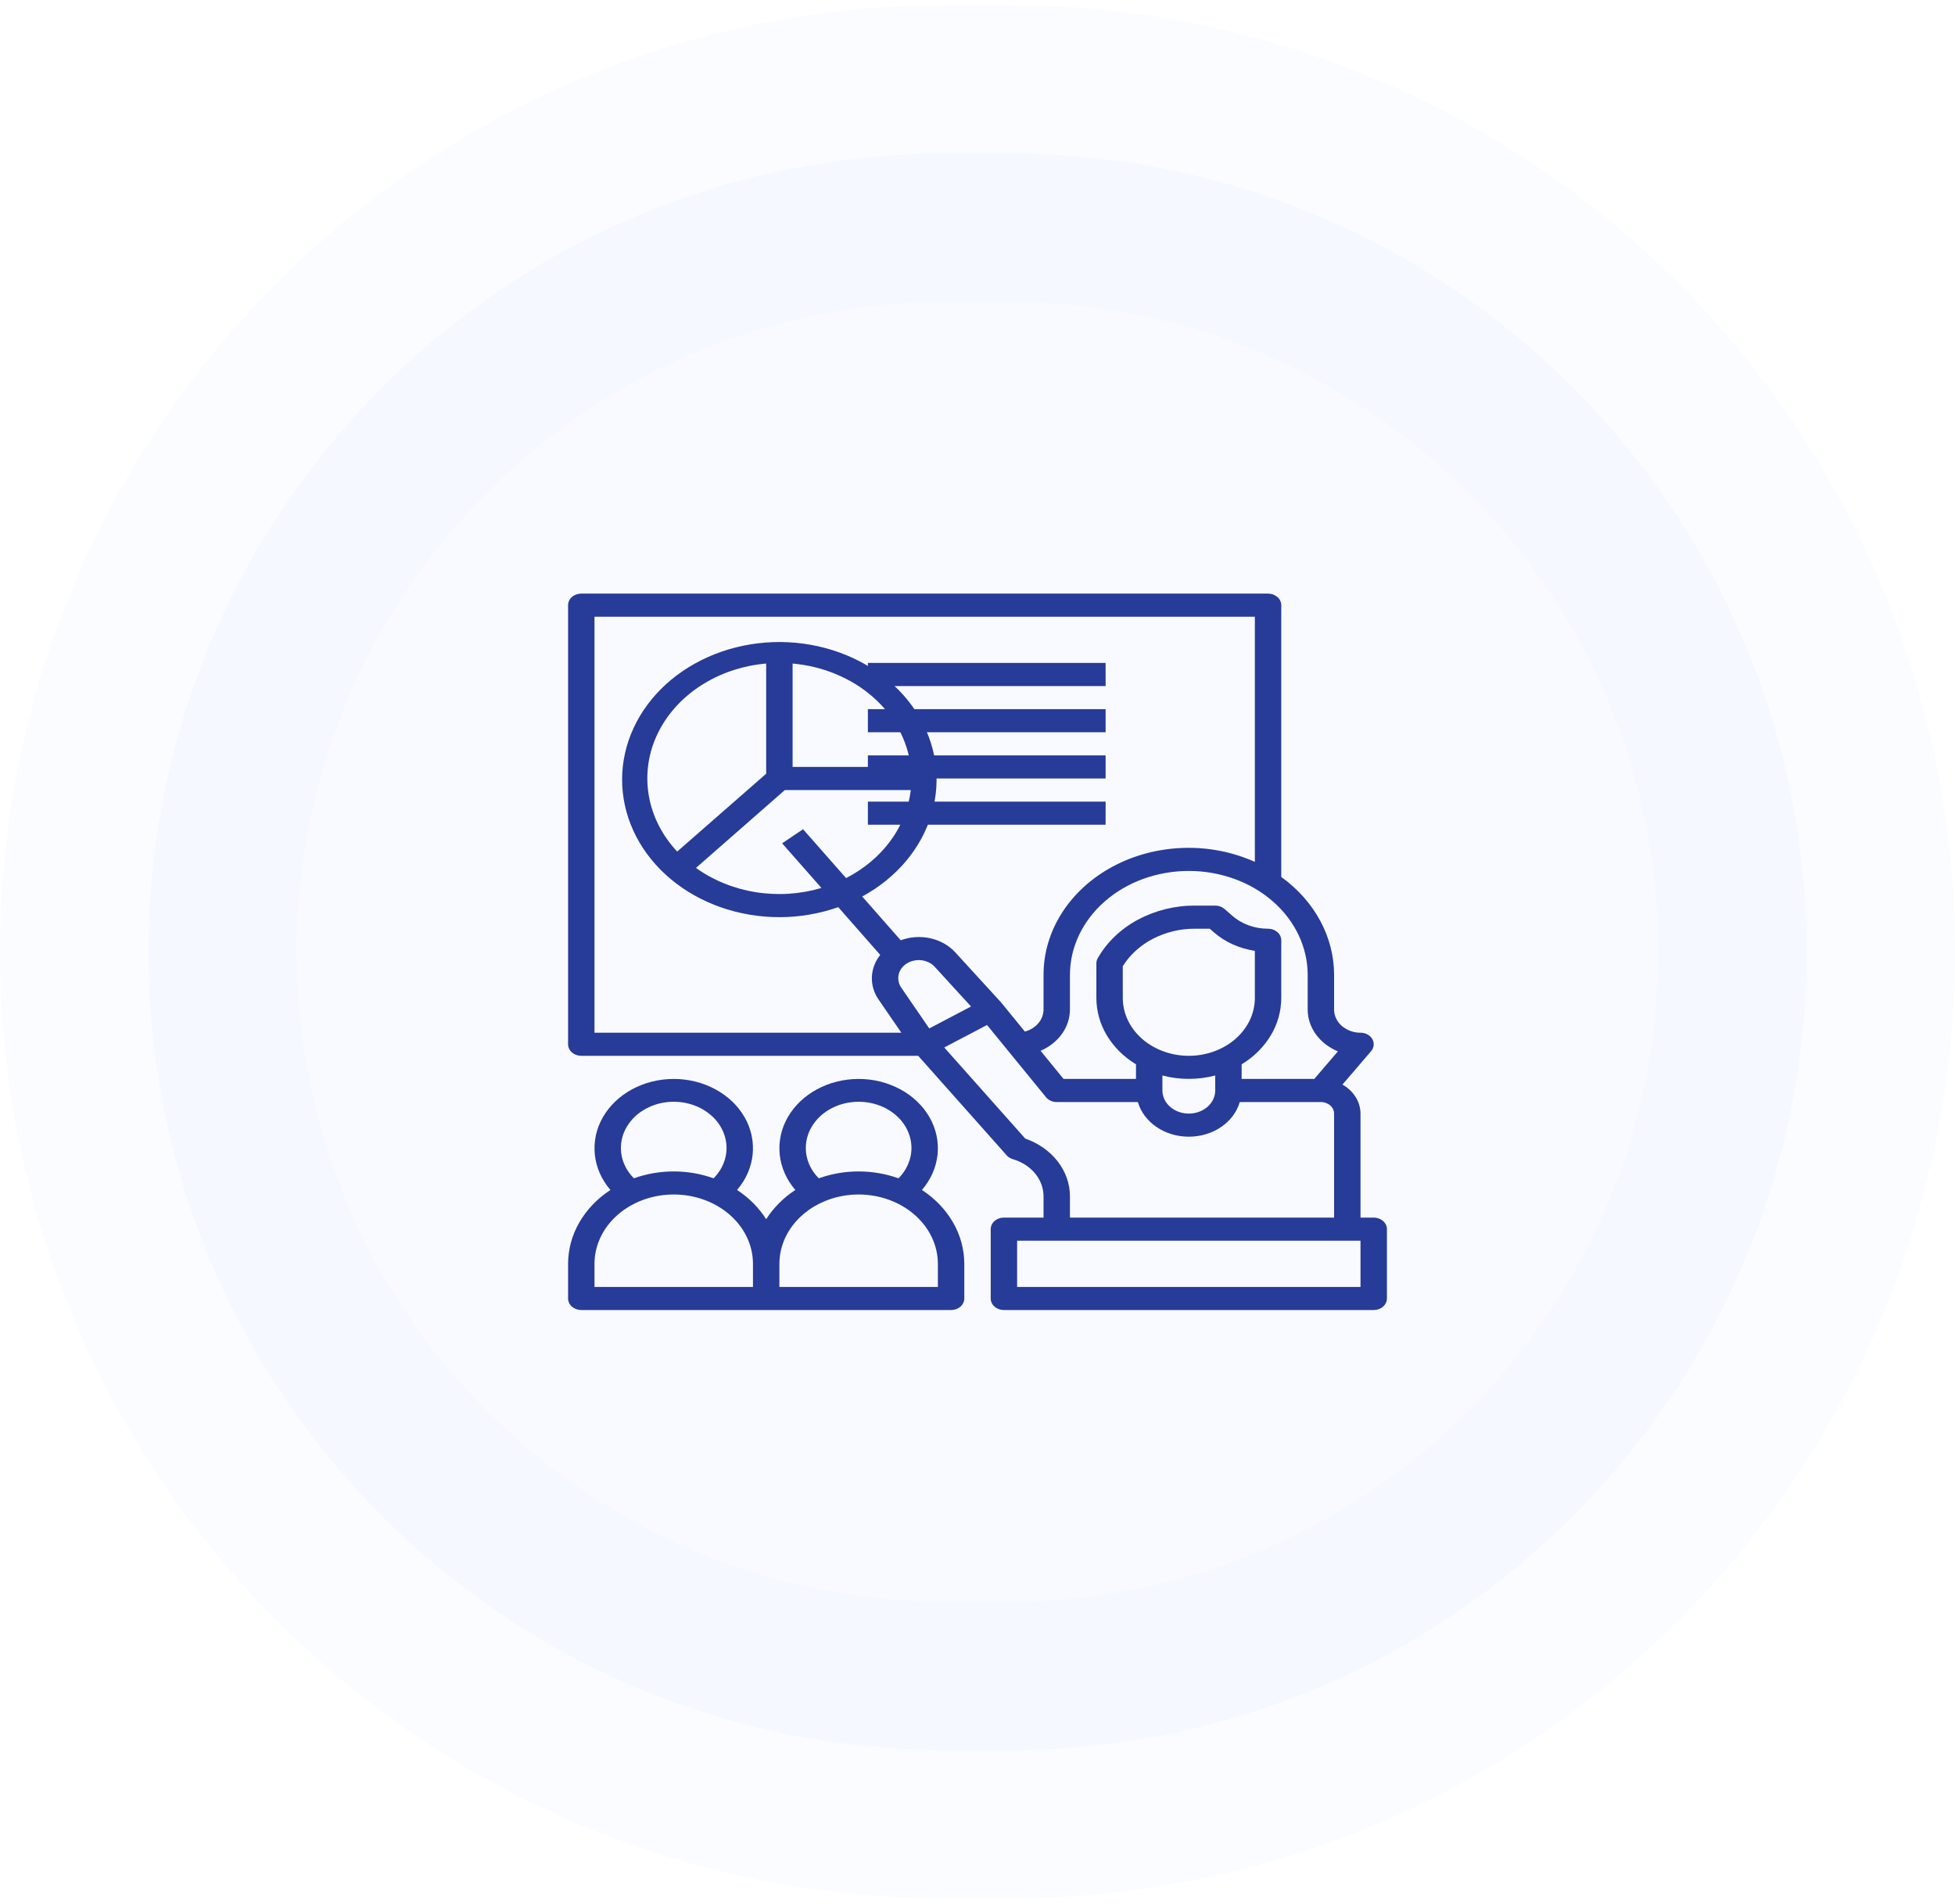
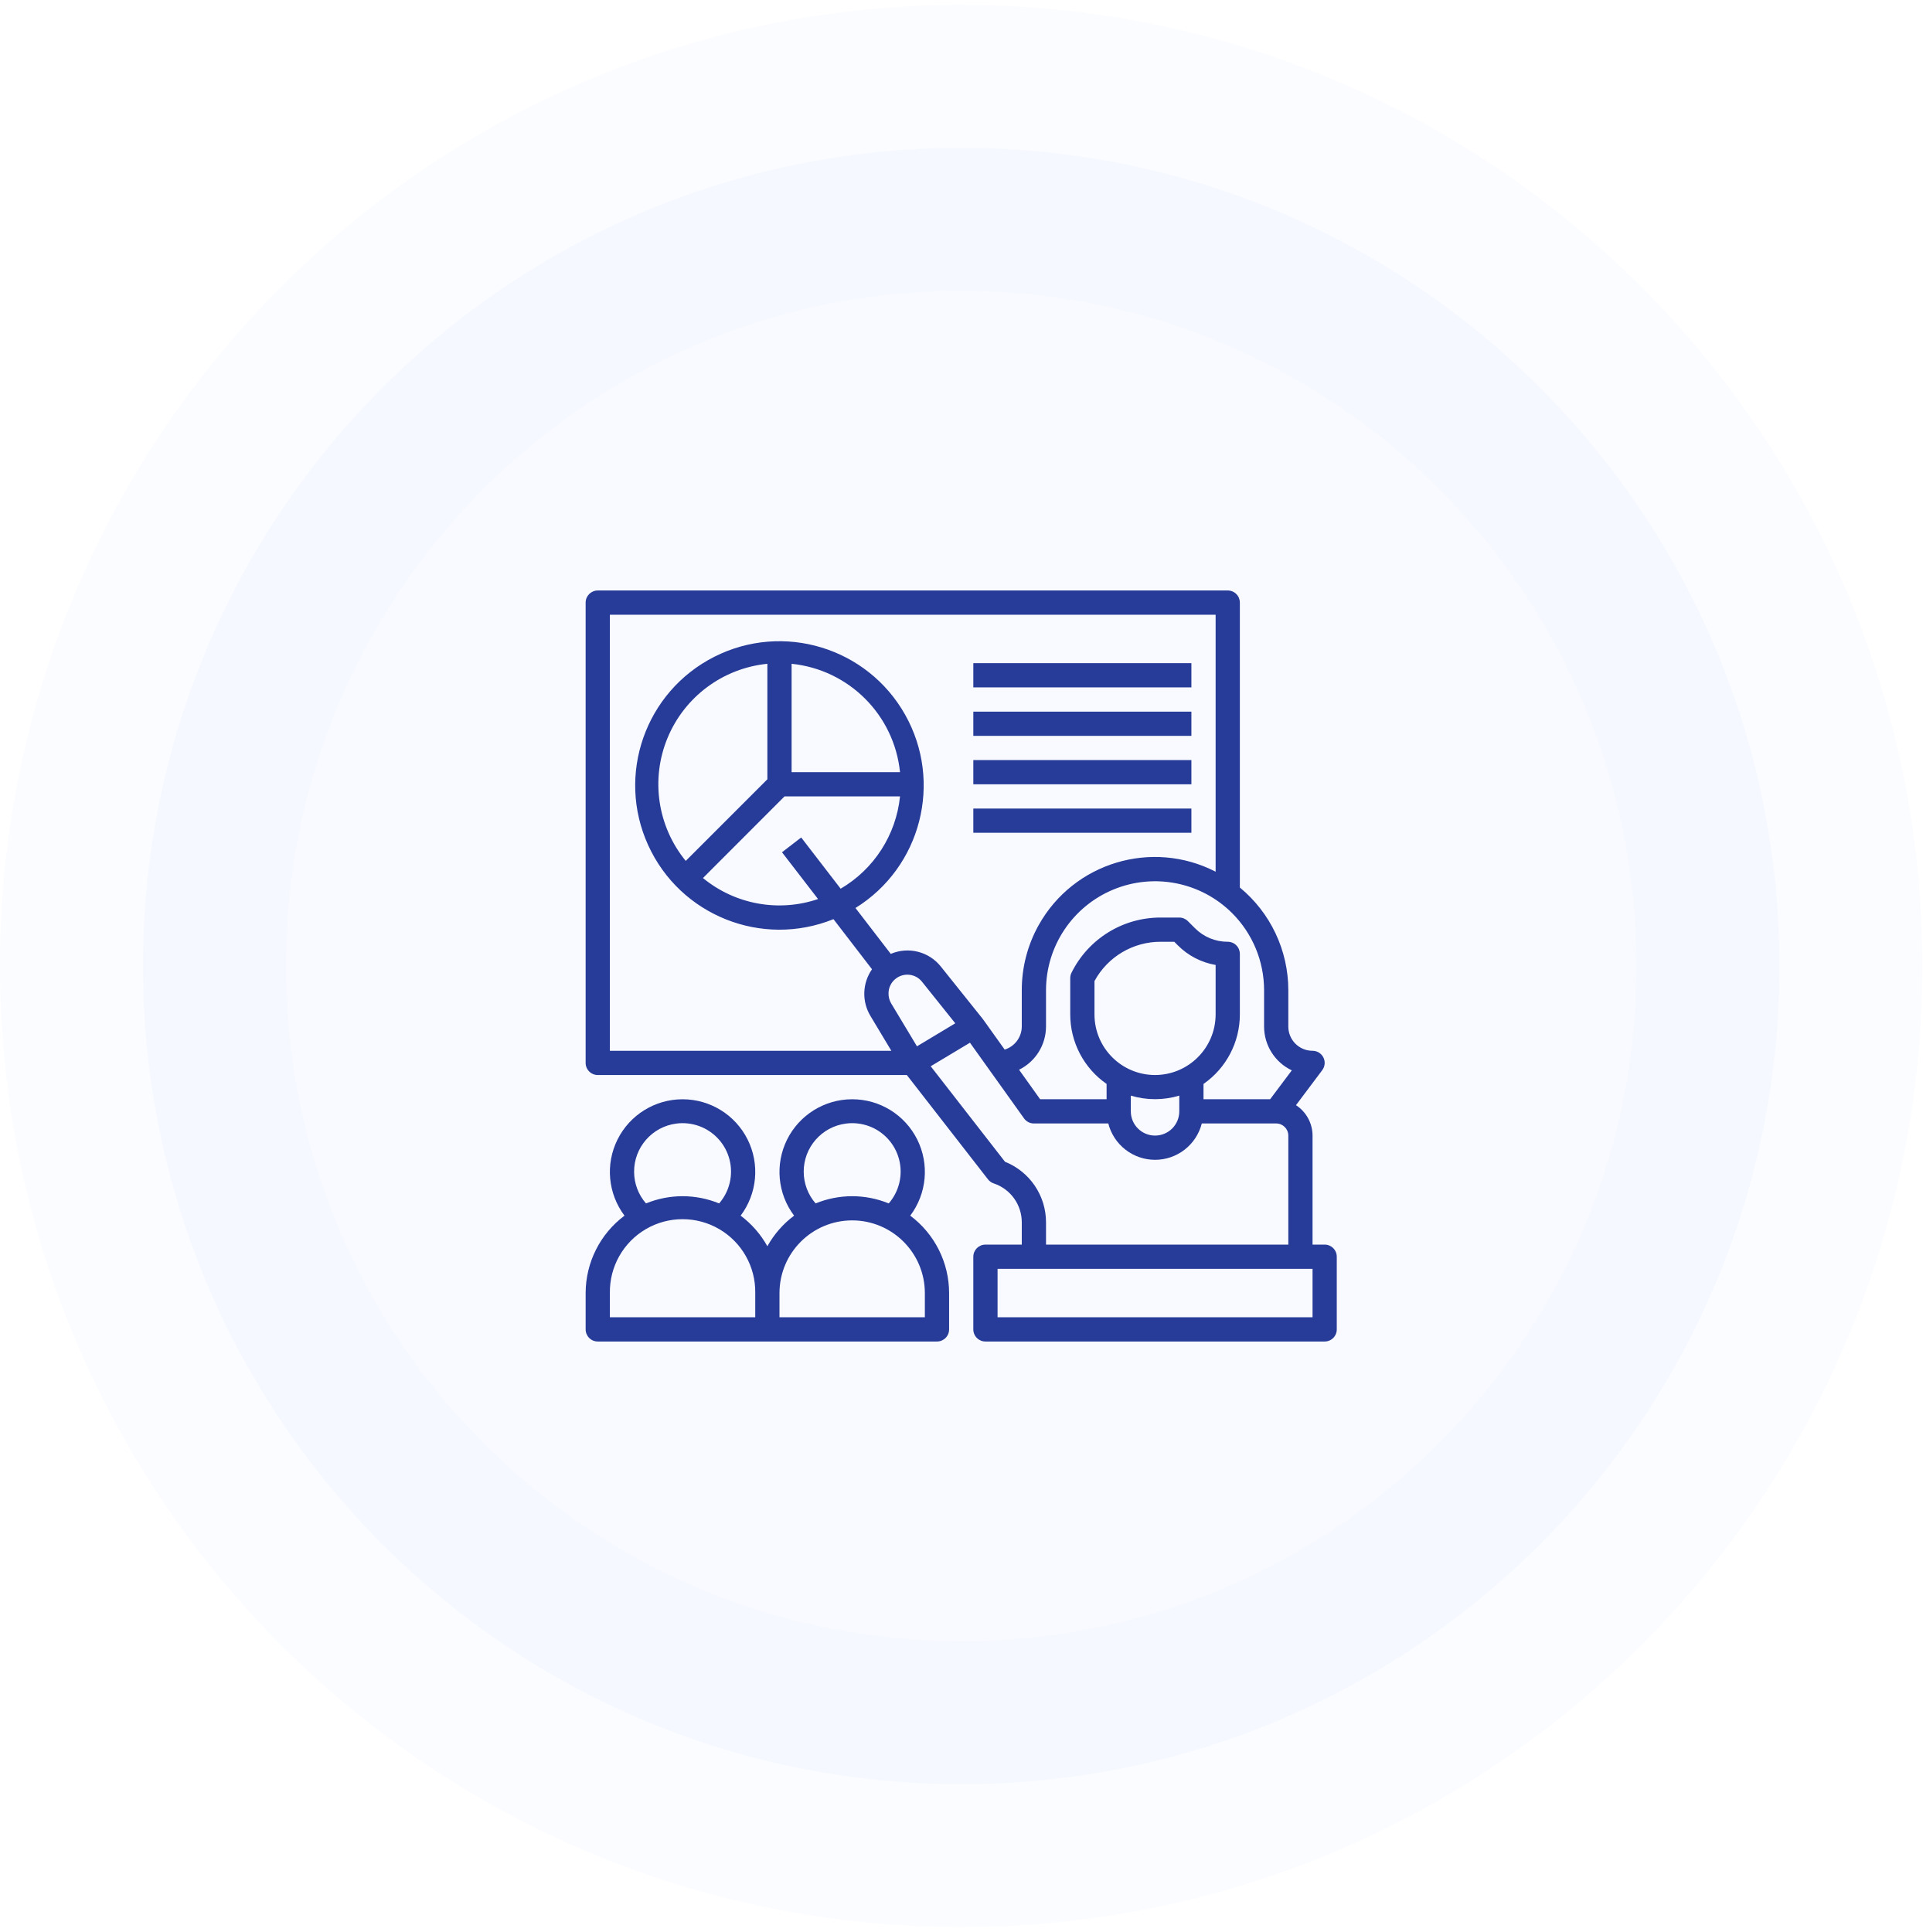
- <svg xmlns="http://www.w3.org/2000/svg" width="191" height="186" fill="none">
-   <rect x="14.5" y="15" width="162" height="156" rx="78" fill="#F8FAFF" />
-   <path d="M134.21 118.968h-1.291v-10.162a3.058 3.058 0 0 0-.471-1.613 3.61 3.61 0 0 0-1.293-1.222l2.797-3.261c.143-.168.231-.368.252-.576a1.002 1.002 0 0 0-.131-.607 1.198 1.198 0 0 0-.475-.455 1.435 1.435 0 0 0-.679-.169 2.78 2.78 0 0 1-1.824-.661c-.484-.424-.756-.998-.756-1.597v-3.387c0-1.83-.463-3.637-1.355-5.292-.893-1.655-2.192-3.117-3.807-4.281V59.129c0-.3-.136-.587-.378-.798a1.387 1.387 0 0 0-.912-.331H56.79c-.342 0-.67.119-.912.33a1.062 1.062 0 0 0-.378.799v42.903c0 .3.136.587.378.799.242.211.57.33.912.33h32.918l8.645 9.726c.157.175.37.307.612.378.87.253 1.627.74 2.163 1.391.536.652.824 1.434.824 2.237v2.075h-3.871c-.343 0-.67.119-.913.33a1.064 1.064 0 0 0-.378.799v6.774c0 .299.136.587.378.798.242.212.57.331.913.331h36.129c.342 0 .67-.119.912-.331.242-.211.378-.499.378-.798v-6.774c0-.3-.136-.587-.378-.799a1.392 1.392 0 0 0-.912-.33Zm-6.452-23.71v3.387c0 .855.278 1.693.801 2.415.523.723 1.269 1.301 2.153 1.667l-2.309 2.692h-7.097v-1.427c1.195-.726 2.17-1.695 2.844-2.822a7.108 7.108 0 0 0 1.027-3.654v-5.645c0-.3-.136-.587-.378-.798a1.387 1.387 0 0 0-.912-.331 5.512 5.512 0 0 1-1.891-.327 5 5 0 0 1-1.602-.939l-.756-.661a1.389 1.389 0 0 0-.912-.331h-1.972a11.729 11.729 0 0 0-5.593 1.381c-1.68.909-3.035 2.211-3.913 3.76a1.02 1.02 0 0 0-.135.504v3.387a7.118 7.118 0 0 0 1.027 3.654c.674 1.127 1.65 2.096 2.844 2.822v1.427h-7.078l-2.243-2.749c.858-.371 1.582-.944 2.089-1.655a4.099 4.099 0 0 0 .78-2.37v-3.387c0-2.695 1.224-5.28 3.402-7.185 2.177-1.906 5.131-2.976 8.211-2.976s6.034 1.07 8.212 2.976 3.401 4.49 3.401 7.185Zm-11.613 7.903c-1.71-.002-3.35-.597-4.56-1.655-1.209-1.058-1.889-2.493-1.891-3.99v-3.11c.688-1.112 1.709-2.04 2.952-2.685a8.888 8.888 0 0 1 4.108-.98h1.438l.378.332c1.092.961 2.5 1.601 4.027 1.831v4.612c-.002 1.497-.683 2.932-1.892 3.99-1.21 1.058-2.849 1.653-4.56 1.655Zm-2.58 1.92c1.683.444 3.478.444 5.161 0v1.467c0 .599-.272 1.174-.756 1.597-.484.424-1.14.661-1.825.661-.684 0-1.341-.237-1.825-.661-.484-.423-.755-.998-.755-1.597v-1.467ZM58.081 60.258h64.516V84.21a15.869 15.869 0 0 0-7.002-1.362c-2.429.079-4.794.703-6.867 1.813-2.074 1.11-3.786 2.667-4.973 4.523-1.187 1.856-1.808 3.948-1.803 6.075v3.387a2.083 2.083 0 0 1-.51 1.334c-.328.386-.788.67-1.314.811l-2.287-2.803c-.014-.018-.036-.026-.052-.043l.01-.007-4.47-4.886c-.618-.68-1.475-1.164-2.438-1.377a5.145 5.145 0 0 0-2.894.197l-3.76-4.277c3.365-1.826 5.795-4.72 6.78-8.076.987-3.356.453-6.915-1.488-9.936-1.942-3.02-5.141-5.267-8.931-6.273-3.79-1.006-7.877-.692-11.41.877-3.53 1.568-6.234 4.268-7.544 7.539-1.31 3.27-1.127 6.856.513 10.01 1.64 3.155 4.607 5.634 8.285 6.919a17.407 17.407 0 0 0 11.453-.02l4.104 4.67a3.678 3.678 0 0 0-.819 2.152 3.62 3.62 0 0 0 .65 2.196l2.23 3.251H58.08V60.258Zm30.451 33.92c.415-.283.94-.412 1.461-.358.522.053 1 .285 1.328.643l3.547 3.878-4.08 2.146-2.745-3.998a1.604 1.604 0 0 1-.285-.934c0-.266.07-.529.204-.768a1.82 1.82 0 0 1 .57-.61Zm-8.278-7.418a14.564 14.564 0 0 1-6.42.412c-2.145-.343-4.154-1.16-5.838-2.371l8.683-7.608h12.304c-.207 1.769-.887 3.469-1.986 4.963-1.098 1.495-2.584 2.742-4.337 3.64l-4.203-4.775-2.043 1.377 3.84 4.362Zm-2.819-21.928c2.96.264 5.725 1.413 7.83 3.253 2.103 1.841 3.416 4.26 3.718 6.85H77.436V64.833Zm-2.58 10.765-8.694 7.608c-1.478-1.58-2.44-3.48-2.78-5.498a9.99 9.99 0 0 1 .841-5.966c.893-1.885 2.353-3.524 4.225-4.74 1.873-1.217 4.087-1.967 6.408-2.17v10.766Zm25.308 35.648-7.912-8.9 4.182-2.195 5.759 7.054c.119.147.277.266.459.348.183.083.385.125.591.125h7.925c.282.969.924 1.827 1.826 2.44.901.614 2.01.946 3.152.946 1.142 0 2.251-.332 3.153-.946.901-.613 1.544-1.471 1.825-2.44h7.925c.343 0 .671.119.913.331.242.212.378.499.378.798v10.162h-25.807v-2.075c.002-1.216-.414-2.404-1.193-3.411-.779-1.007-1.885-1.786-3.176-2.237Zm32.756 14.497H99.371v-4.516h33.548v4.516Z" fill="#273B98" />
-   <path d="M56.79 128h36.13c.342 0 .67-.119.912-.331.242-.211.378-.499.378-.798v-3.387a8.11 8.11 0 0 0-1.095-4.035c-.718-1.253-1.76-2.341-3.043-3.18.865-1.005 1.393-2.203 1.525-3.456a6.052 6.052 0 0 0-.782-3.642c-.642-1.127-1.63-2.075-2.855-2.737a8.577 8.577 0 0 0-4.073-1.014c-1.439 0-2.85.351-4.073 1.014-1.224.662-2.212 1.61-2.855 2.737a6.052 6.052 0 0 0-.782 3.642c.132 1.253.66 2.451 1.526 3.456a9.57 9.57 0 0 0-2.848 2.852 9.57 9.57 0 0 0-2.848-2.852c.866-1.005 1.394-2.203 1.525-3.456a6.053 6.053 0 0 0-.781-3.642c-.643-1.127-1.631-2.075-2.855-2.737a8.577 8.577 0 0 0-4.073-1.014c-1.44 0-2.85.351-4.074 1.014-1.224.662-2.212 1.61-2.854 2.737a6.053 6.053 0 0 0-.782 3.642c.131 1.253.66 2.451 1.525 3.456-1.283.839-2.325 1.927-3.044 3.18a8.11 8.11 0 0 0-1.094 4.035v3.387c0 .299.136.587.378.798.242.212.57.331.912.331Zm21.936-15.806a4.067 4.067 0 0 1 .575-2.101 4.76 4.76 0 0 1 1.624-1.626 5.612 5.612 0 0 1 2.302-.781 5.872 5.872 0 0 1 2.453.244 5.25 5.25 0 0 1 2.043 1.213 4.374 4.374 0 0 1 1.165 1.905c.206.708.214 1.449.02 2.16a4.339 4.339 0 0 1-1.127 1.921 11.62 11.62 0 0 0-7.788 0c-.812-.813-1.262-1.855-1.267-2.935Zm5.161 4.516c2.053.002 4.02.716 5.472 1.986 1.452 1.27 2.268 2.992 2.27 4.788v2.258H76.145v-2.258c.002-1.796.819-3.518 2.27-4.788 1.451-1.27 3.42-1.984 5.472-1.986Zm-23.226-4.516a4.066 4.066 0 0 1 .576-2.101 4.76 4.76 0 0 1 1.624-1.626 5.613 5.613 0 0 1 2.302-.781 5.872 5.872 0 0 1 2.453.244 5.25 5.25 0 0 1 2.042 1.213 4.373 4.373 0 0 1 1.165 1.905c.207.708.214 1.449.021 2.16-.192.71-.58 1.37-1.127 1.921a11.62 11.62 0 0 0-7.789 0c-.812-.813-1.262-1.855-1.267-2.935Zm-2.58 11.29c0-1.797.815-3.52 2.267-4.79 1.452-1.271 3.421-1.984 5.475-1.984 2.053 0 4.022.713 5.474 1.984 1.452 1.27 2.267 2.993 2.267 4.79v2.258H58.081v-2.258Zm49.935-58.71H84.79v2.258h23.226v-2.258Zm0 4.516H84.79v2.258h23.226V69.29Zm0 4.516H84.79v2.258h23.226v-2.257Zm0 4.517H84.79v2.258h23.226v-2.258Z" fill="#273B98" />
-   <rect x="14.5" y="15" width="162" height="156" rx="78" stroke="#EAEFFF" stroke-opacity=".21" stroke-width="29" />
+ <svg xmlns="http://www.w3.org/2000/svg" width="195" height="196" fill="none">
+   <rect x="14.5" y="15" width="166" height="166" rx="83" fill="#F8FAFF" />
+   <path d="M134.366 126.264h-1.228v-11.06a3.696 3.696 0 0 0-1.68-3.085l2.662-3.55a1.227 1.227 0 0 0-.982-1.967 2.456 2.456 0 0 1-2.458-2.458v-3.686a13.5 13.5 0 0 0-4.916-10.42V61.134a1.227 1.227 0 0 0-1.229-1.23H60.634a1.23 1.23 0 0 0-1.23 1.23v46.697a1.228 1.228 0 0 0 1.23 1.229h31.35l8.233 10.585c.15.192.352.335.583.412a4.156 4.156 0 0 1 2.844 3.949v2.258h-3.686a1.231 1.231 0 0 0-1.23 1.229v7.373a1.228 1.228 0 0 0 1.23 1.229h34.408a1.226 1.226 0 0 0 1.229-1.229v-7.373a1.228 1.228 0 0 0-1.229-1.229Zm-6.144-25.806v3.686a4.921 4.921 0 0 0 2.813 4.443l-2.199 2.931h-6.758v-1.554a8.582 8.582 0 0 0 3.686-7.048v-6.145a1.226 1.226 0 0 0-1.229-1.229 4.668 4.668 0 0 1-3.326-1.377l-.72-.72a1.23 1.23 0 0 0-.869-.36h-1.878a10.066 10.066 0 0 0-9.053 5.595c-.085.17-.129.358-.129.549v3.687a8.584 8.584 0 0 0 3.687 7.048v1.554h-6.741l-2.137-2.993a4.904 4.904 0 0 0 2.733-4.381v-3.686a11.063 11.063 0 0 1 18.88-7.82 11.057 11.057 0 0 1 3.24 7.82Zm-11.06 8.602a6.149 6.149 0 0 1-6.144-6.144V99.53a7.611 7.611 0 0 1 6.724-3.988h1.369l.36.36a7.11 7.11 0 0 0 3.836 1.993v5.021a6.155 6.155 0 0 1-6.145 6.144Zm-2.458 2.089a8.52 8.52 0 0 0 4.916 0v1.598a2.455 2.455 0 0 1-2.458 2.457 2.458 2.458 0 0 1-2.458-2.457v-1.598ZM61.863 62.362h61.444v26.07a13.497 13.497 0 0 0-17.945 5.414 13.497 13.497 0 0 0-1.718 6.612v3.686a2.457 2.457 0 0 1-1.736 2.335l-2.179-3.051c-.013-.02-.034-.028-.049-.047l.009-.007-4.256-5.319a4.324 4.324 0 0 0-5.079-1.284l-3.58-4.655a14.63 14.63 0 1 0-2.231 1.132l3.909 5.083a4.353 4.353 0 0 0-.161 4.732l2.123 3.539H61.862v-44.24Zm29.001 36.92a1.903 1.903 0 0 1 2.656.31l3.378 4.222-3.886 2.335-2.614-4.352a1.928 1.928 0 0 1-.271-1.016 1.888 1.888 0 0 1 .737-1.5Zm-7.884-8.074a12.206 12.206 0 0 1-11.675-2.132l8.27-8.28h11.718a12.297 12.297 0 0 1-6.022 9.362l-4.002-5.196-1.947 1.499 3.658 4.747Zm-2.684-23.867a12.307 12.307 0 0 1 10.997 10.997H80.296V67.341Zm-2.458 11.717-8.28 8.28a12.278 12.278 0 0 1 8.28-19.997v11.717Zm24.103 38.801-7.535-9.688 3.982-2.389 5.485 7.679a1.228 1.228 0 0 0 1 .514h7.548a4.884 4.884 0 0 0 1.739 2.656 4.887 4.887 0 0 0 6.005 0 4.888 4.888 0 0 0 1.738-2.656h7.548a1.23 1.23 0 0 1 1.229 1.229v11.06h-24.578v-2.258a6.612 6.612 0 0 0-4.161-6.147Zm31.197 15.779h-31.951v-4.916h31.951v4.916Z" fill="#273B98" />
+   <path d="M60.634 136.095h34.408a1.227 1.227 0 0 0 1.23-1.229v-3.686a9.812 9.812 0 0 0-3.942-7.853 7.372 7.372 0 0 0-5.89-11.808 7.373 7.373 0 0 0-5.89 11.808 9.876 9.876 0 0 0-2.712 3.104 9.876 9.876 0 0 0-2.712-3.104 7.37 7.37 0 0 0 .708-7.726 7.373 7.373 0 1 0-12.488 7.726 9.818 9.818 0 0 0-3.941 7.853v3.686a1.228 1.228 0 0 0 1.229 1.229Zm20.89-17.204a4.913 4.913 0 0 1 4.288-4.906 4.912 4.912 0 0 1 5.411 6.01 4.913 4.913 0 0 1-1.074 2.091 9.77 9.77 0 0 0-7.418 0 4.885 4.885 0 0 1-1.206-3.195Zm4.916 4.916a7.381 7.381 0 0 1 7.373 7.373v2.458H79.067v-2.458a7.381 7.381 0 0 1 7.373-7.373Zm-22.12-4.916a4.913 4.913 0 0 1 4.287-4.906 4.912 4.912 0 0 1 5.411 6.01 4.91 4.91 0 0 1-1.073 2.091 9.77 9.77 0 0 0-7.418 0 4.885 4.885 0 0 1-1.207-3.195Zm-2.457 12.289a7.374 7.374 0 1 1 14.746 0v2.458H61.863v-2.458Zm58.986-63.902h-22.12v2.458h22.12v-2.458Zm0 4.916h-22.12v2.457h22.12v-2.457Zm0 4.915h-22.12v2.458h22.12v-2.458Zm0 4.916h-22.12v2.457h22.12v-2.457Z" fill="#273B98" />
+   <rect x="14.5" y="15" width="166" height="166" rx="83" stroke="#EAEFFF" stroke-opacity=".21" stroke-width="29" />
</svg>
